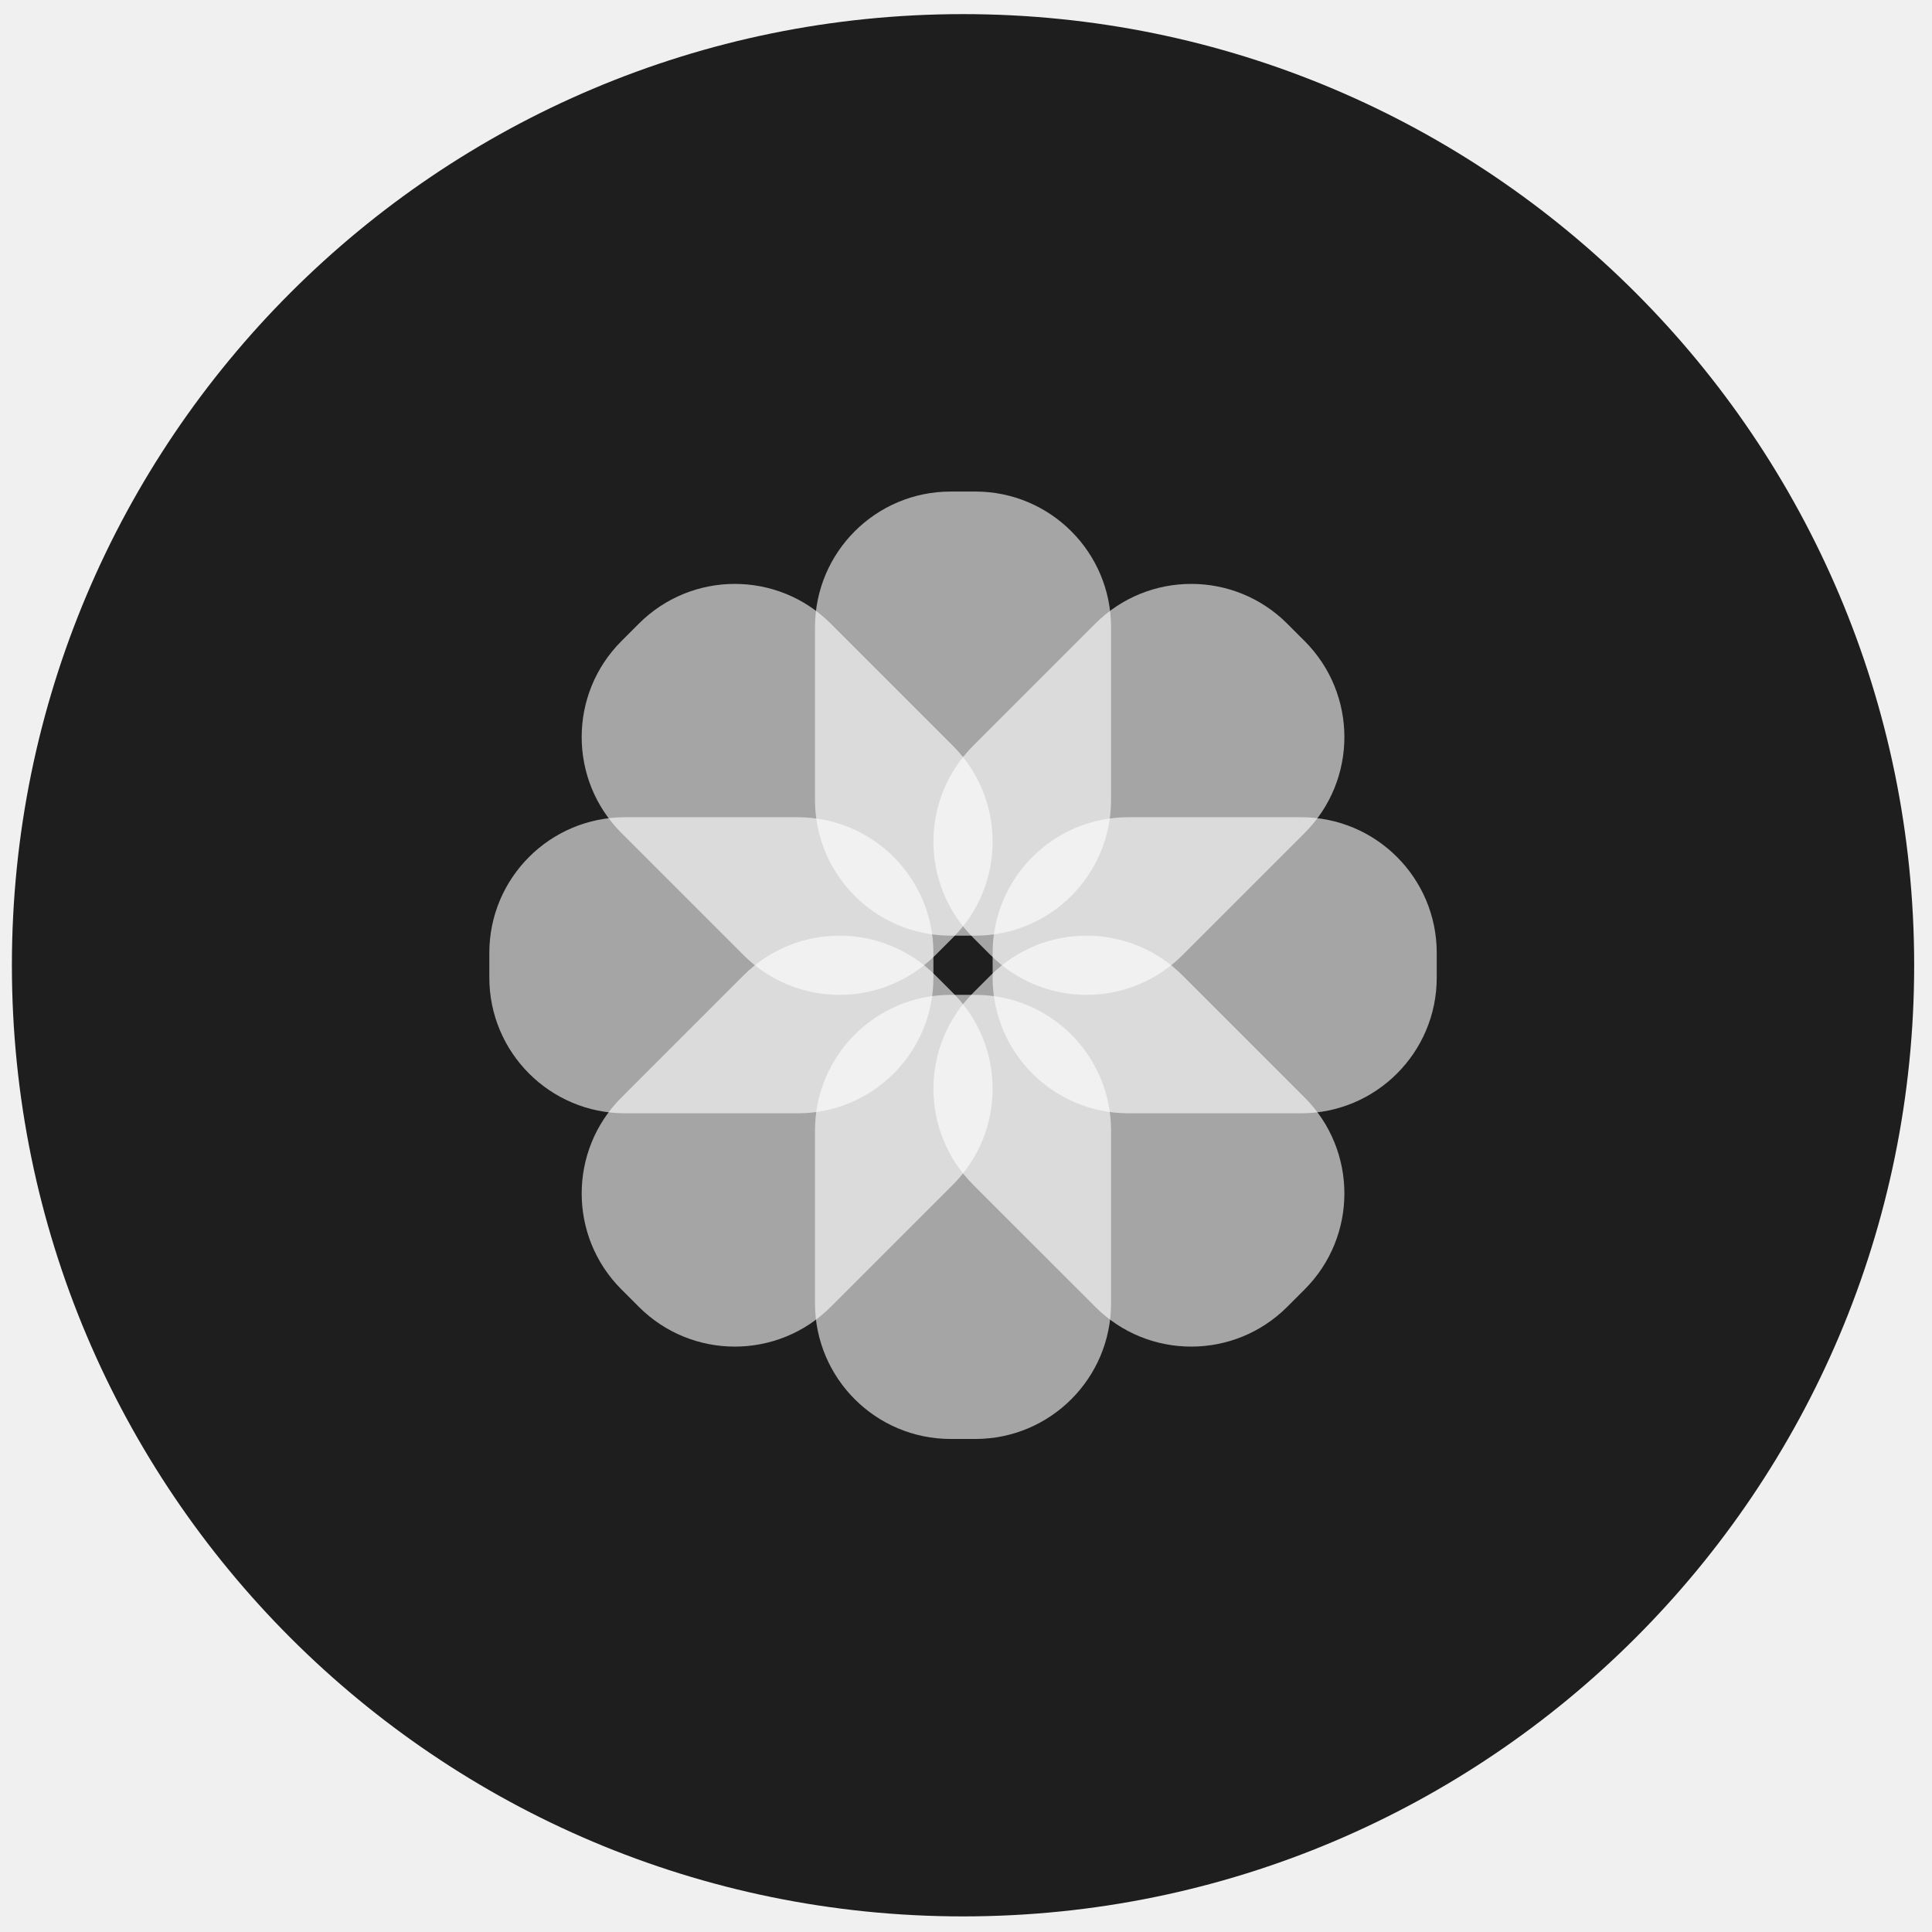
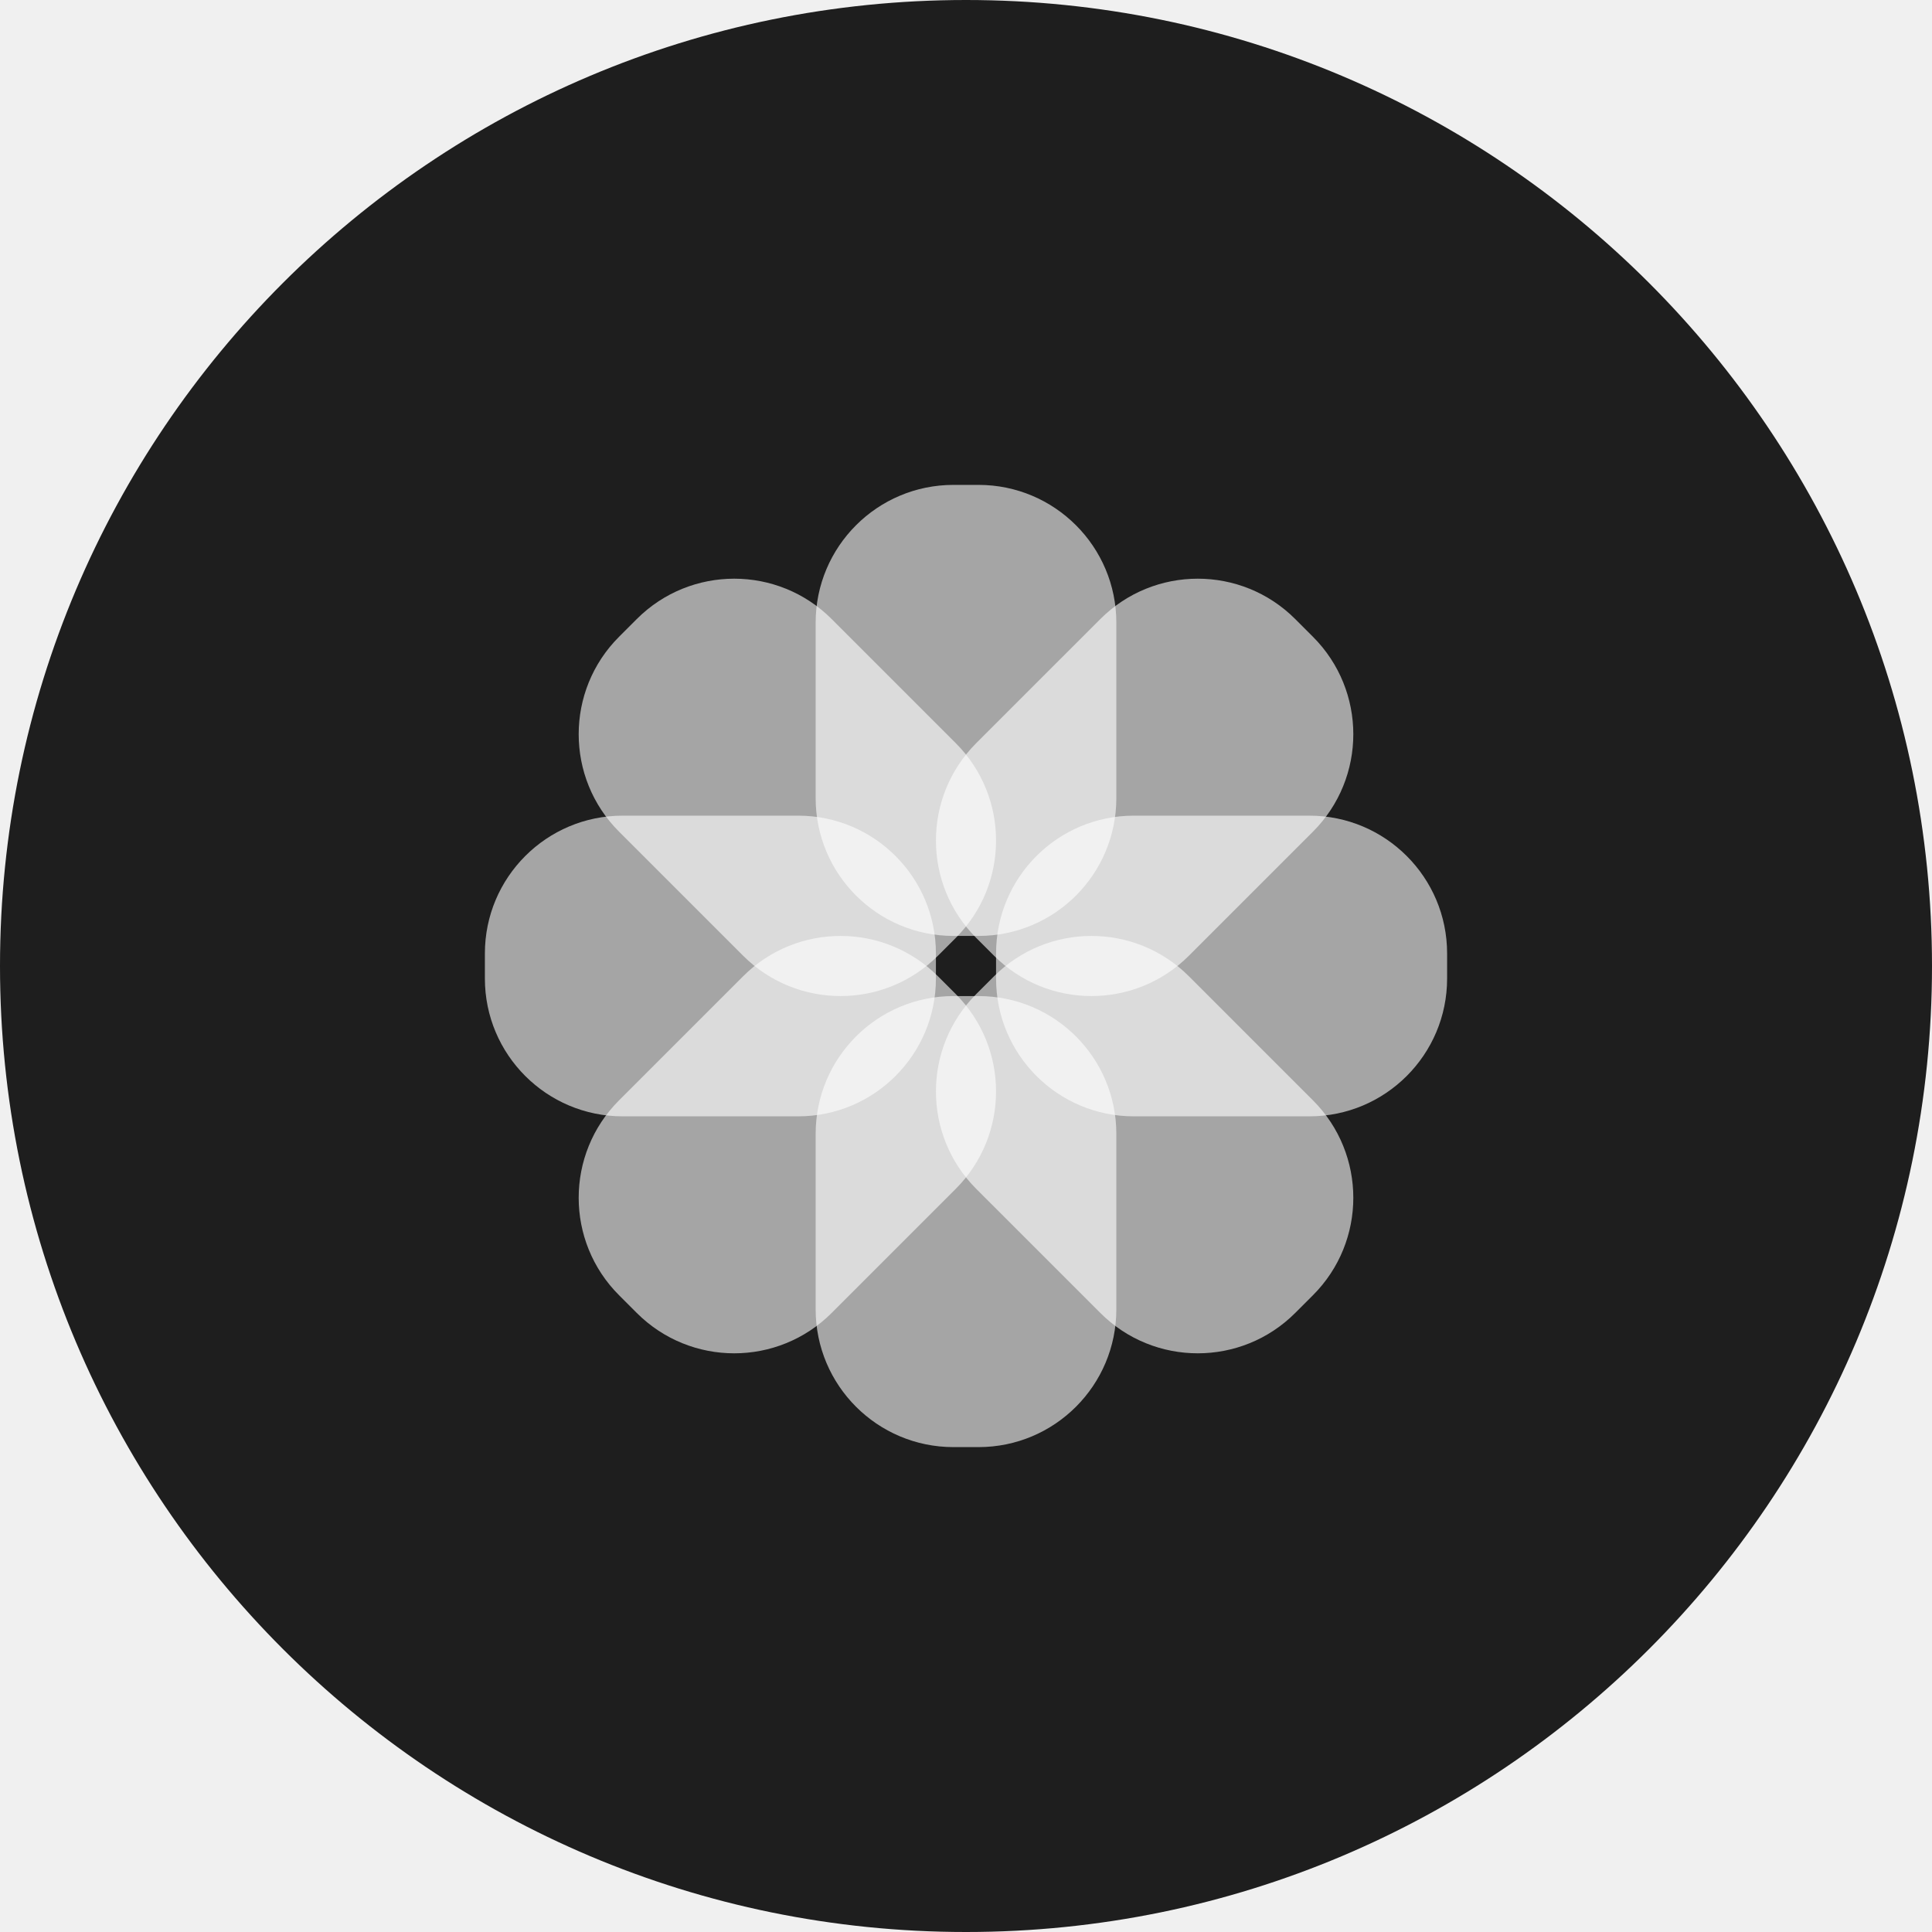
- <svg xmlns="http://www.w3.org/2000/svg" version="1.1" id="Layer_1" x="0px" y="0px" width="520px" height="520px" viewBox="0 0 520 520" enable-background="new 0 0 520 520" xml:space="preserve">
-   <g>
-     <g>
-       <circle fill="#1E1E1E" cx="259.201" cy="259.8" r="256" />
-     </g>
-     <g>
-       <path opacity="0.6" fill="#FFFFFF" d="M299.043,215.308c0,20.17-16.35,36.523-36.523,36.523h-6.641    c-20.17,0-36.523-16.353-36.523-36.523v-46.485c0-20.172,16.354-36.523,36.523-36.523h6.641c20.174,0,36.523,16.352,36.523,36.523    V215.308z" />
-       <path opacity="0.6" fill="#FFFFFF" d="M256.471,200.724c14.264,14.264,14.264,37.388,0,51.652l-4.695,4.695    c-14.264,14.263-37.387,14.263-51.65,0l-32.869-32.869c-14.264-14.263-14.264-37.388,0-51.652l4.695-4.696    c14.264-14.262,37.387-14.262,51.65,0L256.471,200.724z" />
-       <path opacity="0.6" fill="#FFFFFF" d="M318.277,257.071c-14.264,14.263-37.389,14.263-51.654,0l-4.695-4.695    c-14.262-14.265-14.262-37.389,0-51.652l32.871-32.87c14.262-14.262,37.387-14.262,51.652,0l4.695,4.696    c14.264,14.264,14.264,37.389,0,51.652L318.277,257.071z" />
-       <path opacity="0.6" fill="#FFFFFF" d="M299.043,350.776c0,20.172-16.35,36.523-36.523,36.523h-6.641    c-20.17,0-36.523-16.352-36.523-36.523v-46.485c0-20.17,16.354-36.522,36.523-36.522h6.641c20.174,0,36.523,16.353,36.523,36.522    V350.776z" />
-       <path opacity="0.6" fill="#FFFFFF" d="M351.146,295.398c14.264,14.263,14.264,37.387,0,51.651l-4.695,4.695    c-14.266,14.263-37.391,14.263-51.652,0l-32.871-32.869c-14.262-14.264-14.262-37.388,0-51.652l4.695-4.694    c14.266-14.264,37.391-14.264,51.654,0L351.146,295.398z" />
-       <path opacity="0.6" fill="#FFFFFF" d="M223.602,351.745c-14.264,14.263-37.387,14.263-51.65,0l-4.695-4.695    c-14.264-14.265-14.264-37.389,0-51.651l32.869-32.869c14.264-14.264,37.387-14.264,51.65,0l4.695,4.694    c14.264,14.265,14.264,37.389,0,51.652L223.602,351.745z" />
-       <path opacity="0.6" fill="#FFFFFF" d="M168.225,299.644c-20.174,0-36.523-16.352-36.523-36.523v-6.641    c0-20.171,16.35-36.523,36.523-36.523h46.482c20.172,0,36.523,16.352,36.523,36.523v6.641c0,20.172-16.352,36.523-36.523,36.523    H168.225z" />
-       <path opacity="0.6" fill="#FFFFFF" d="M303.691,299.644c-20.17,0-36.523-16.352-36.523-36.523v-6.641    c0-20.171,16.354-36.523,36.523-36.523h46.486c20.17,0,36.523,16.352,36.523,36.523v6.641c0,20.172-16.354,36.523-36.523,36.523    H303.691z" />
-     </g>
+ <svg xmlns="http://www.w3.org/2000/svg" width="512" height="512">
+   <circle fill="#1E1E1E" cx="256" cy="256" r="256" />
+   <g fill="#FFF">
+     <path opacity=".6" d="M295.842 211.508c0 20.171-16.35 36.523-36.523 36.523h-6.641c-20.17 0-36.523-16.353-36.523-36.523v-46.484c0-20.172 16.354-36.523 36.523-36.523h6.641c20.174 0 36.523 16.352 36.523 36.523v46.484z" />
+     <path opacity=".6" d="M253.27 196.924c14.264 14.264 14.264 37.388 0 51.652l-4.695 4.694c-14.264 14.264-37.387 14.264-51.65 0l-32.869-32.869c-14.264-14.263-14.264-37.388 0-51.651l4.695-4.696c14.264-14.263 37.387-14.263 51.65 0l32.869 32.87z" />
+     <path opacity=".6" d="M315.076 253.271c-14.264 14.264-37.389 14.264-51.654 0l-4.695-4.694c-14.262-14.265-14.262-37.389 0-51.652l32.871-32.87c14.262-14.263 37.387-14.263 51.652 0l4.695 4.696c14.264 14.264 14.264 37.389 0 51.651l-32.869 32.869zM295.842 346.976c0 20.172-16.35 36.523-36.523 36.523h-6.641c-20.17 0-36.523-16.352-36.523-36.523v-46.484c0-20.17 16.354-36.523 36.523-36.523h6.641c20.174 0 36.523 16.354 36.523 36.523v46.484z" />
+     <path opacity=".6" d="M347.945 291.598c14.264 14.263 14.264 37.388 0 51.651l-4.695 4.695c-14.266 14.264-37.391 14.264-51.652 0l-32.871-32.869c-14.262-14.264-14.262-37.387 0-51.652l4.695-4.694c14.266-14.264 37.391-14.264 51.654 0l32.869 32.869z" />
+     <path opacity=".6" d="M220.4 347.945c-14.264 14.264-37.387 14.264-51.65 0l-4.695-4.695c-14.264-14.264-14.264-37.389 0-51.651l32.869-32.869c14.264-14.264 37.387-14.264 51.65 0l4.695 4.694c14.264 14.266 14.264 37.389 0 51.652L220.4 347.945z" />
+     <path opacity=".6" d="M165.023 295.843c-20.174 0-36.523-16.352-36.523-36.523v-6.64c0-20.172 16.35-36.523 36.523-36.523h46.482c20.172 0 36.523 16.352 36.523 36.523v6.64c0 20.172-16.352 36.523-36.523 36.523h-46.482zM300.49 295.843c-20.17 0-36.523-16.352-36.523-36.523v-6.64c0-20.172 16.354-36.523 36.523-36.523h46.486c20.17 0 36.523 16.352 36.523 36.523v6.64c0 20.172-16.354 36.523-36.523 36.523H300.49z" />
  </g>
</svg>
